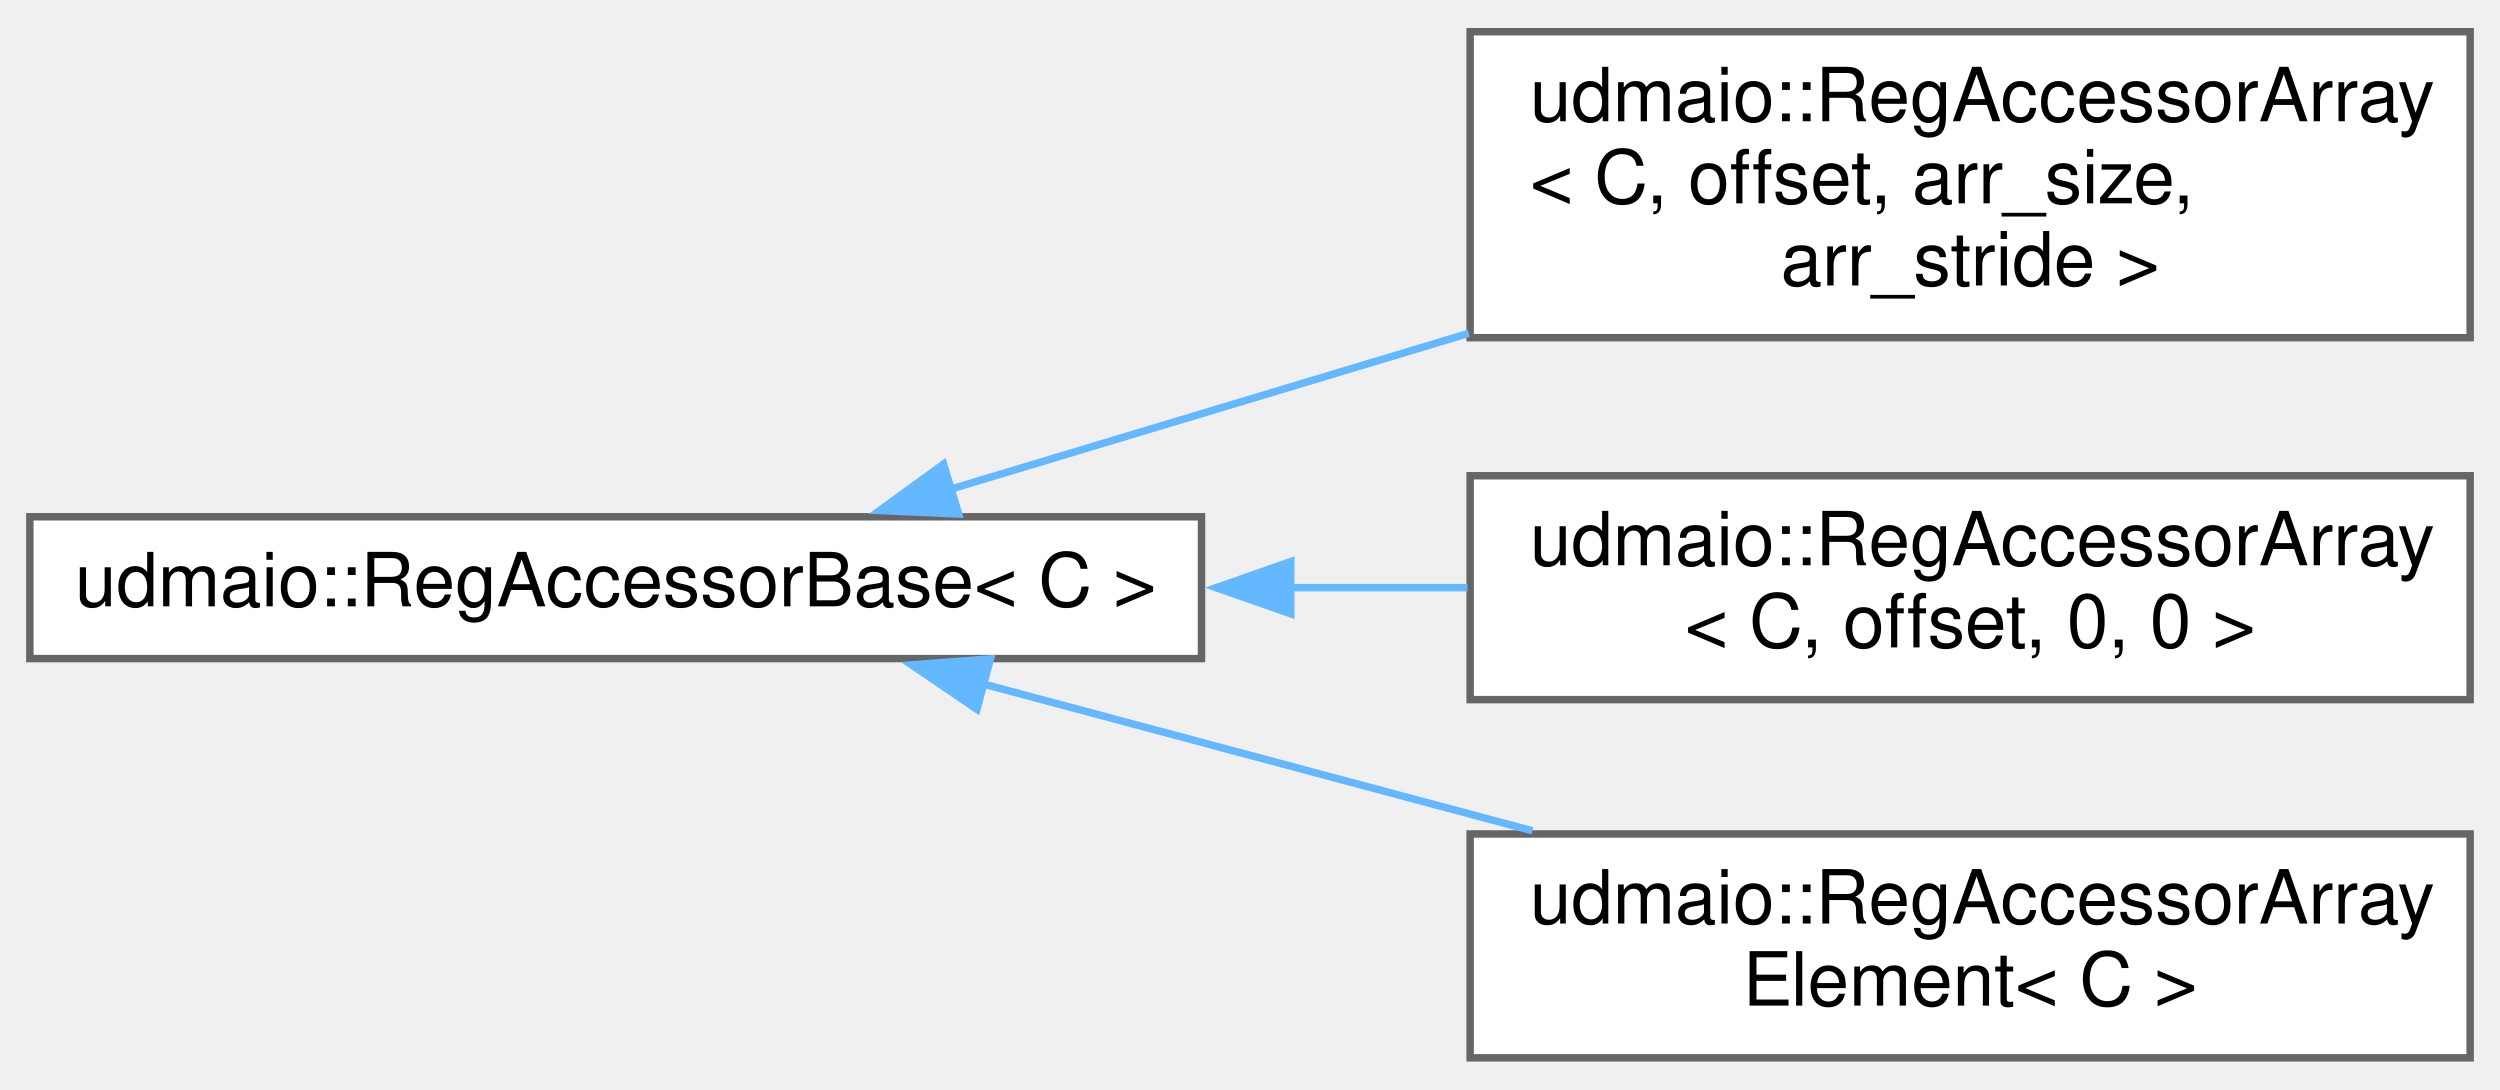
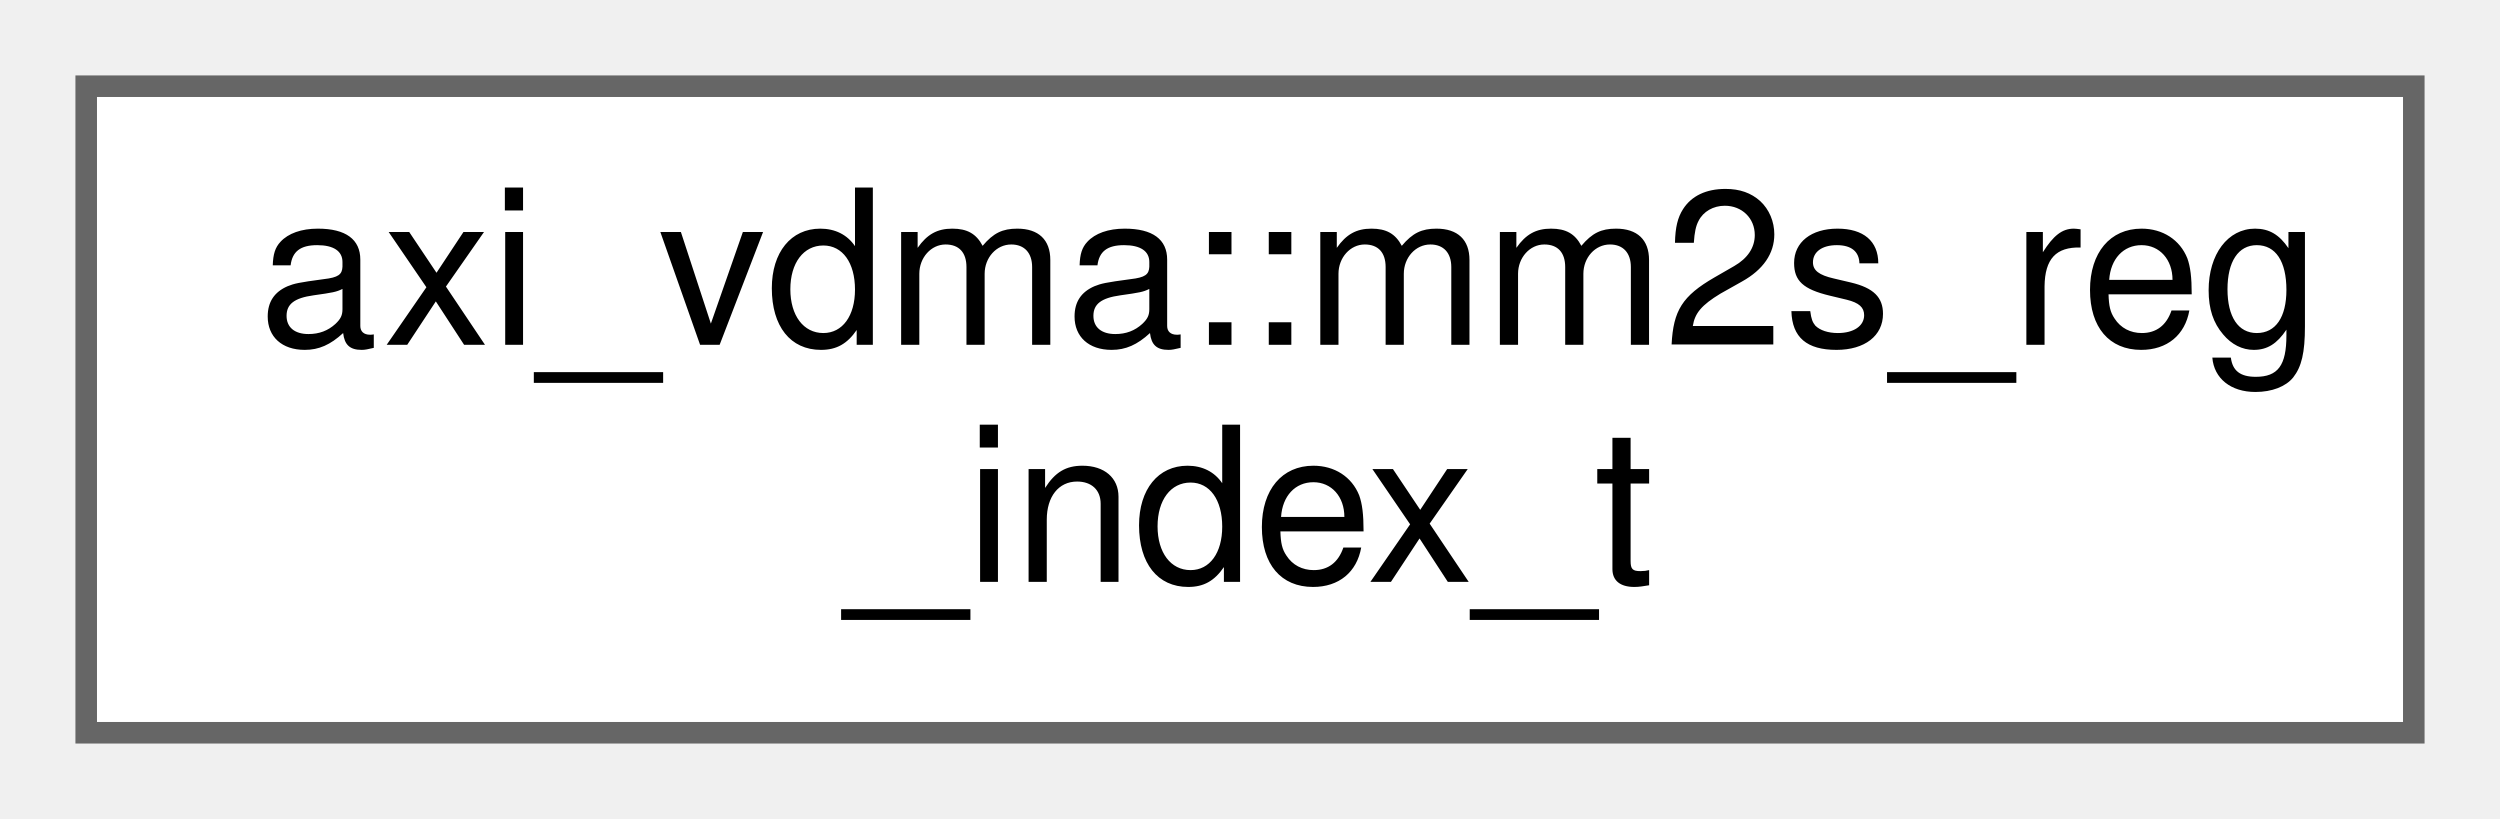
- <svg xmlns="http://www.w3.org/2000/svg" xmlns:xlink="http://www.w3.org/1999/xlink" width="335pt" height="146pt" viewBox="0.00 0.00 335.00 145.50">
-   <g id="graph0" class="graph" transform="scale(1 1) rotate(0) translate(4 141.5)">
+ <svg xmlns="http://www.w3.org/2000/svg" xmlns:xlink="http://www.w3.org/1999/xlink" width="116pt" height="38pt" viewBox="0.00 0.00 116.00 38.00">
+   <g id="graph0" class="graph" transform="scale(1 1) rotate(0) translate(4 34)">
    <g id="node1" class="node">
      <g id="a_node1">
-         <a xlink:href="classudmaio_1_1_reg_accessor_base.html" target="_top" xlink:title="Base class implementing register access. Only used by subclasses, not used directly.">
-           <polygon fill="white" stroke="#666666" points="157,-72.5 0,-72.5 0,-53.5 157,-53.5 157,-72.5" />
-           <text text-anchor="middle" x="78.5" y="-60.5" font-family="Helvetica,sans-Serif" font-size="10.00">udmaio::RegAccessorBase&lt; C &gt;</text>
+         <a xlink:href="structaxi__vdma_1_1mm2s__reg__index__t.html" target="_top" xlink:title=" ">
+           <polygon fill="white" stroke="#666666" points="108,-30 0,-30 0,0 108,0 108,-30" />
+           <text text-anchor="start" x="8" y="-18" font-family="Helvetica,sans-Serif" font-size="10.00">axi_vdma::mm2s_reg</text>
+           <text text-anchor="middle" x="54" y="-7" font-family="Helvetica,sans-Serif" font-size="10.00">_index_t</text>
        </a>
      </g>
    </g>
-     <g id="node2" class="node">
-       <g id="a_node2">
-         <a xlink:href="classudmaio_1_1_reg_accessor_array.html" target="_top" xlink:title="Accessor for register array.">
-           <polygon fill="white" stroke="#666666" points="327,-137.5 193,-137.5 193,-96.5 327,-96.5 327,-137.5" />
-           <text text-anchor="start" x="201" y="-125.5" font-family="Helvetica,sans-Serif" font-size="10.00">udmaio::RegAccessorArray</text>
-           <text text-anchor="start" x="201" y="-114.5" font-family="Helvetica,sans-Serif" font-size="10.00">&lt; C, offset, arr_size,</text>
-           <text text-anchor="middle" x="260" y="-103.5" font-family="Helvetica,sans-Serif" font-size="10.00"> arr_stride &gt;</text>
-         </a>
-       </g>
-     </g>
-     <g id="edge1" class="edge">
-       <path fill="none" stroke="#63b8ff" d="M123.21,-76.15C144.12,-82.44 169.61,-90.11 192.82,-97.09" />
-       <polygon fill="#63b8ff" stroke="#63b8ff" points="124.46,-72.87 113.87,-73.34 122.44,-79.57 124.46,-72.87" />
-     </g>
-     <g id="node3" class="node">
-       <g id="a_node3">
-         <a xlink:href="classudmaio_1_1_reg_accessor_array_3_01_c_00_01offset_00_010_00_010_01_4.html" target="_top" xlink:title="Accessor for single register.">
-           <polygon fill="white" stroke="#666666" points="327,-78 193,-78 193,-48 327,-48 327,-78" />
-           <text text-anchor="start" x="201" y="-66" font-family="Helvetica,sans-Serif" font-size="10.00">udmaio::RegAccessorArray</text>
-           <text text-anchor="middle" x="260" y="-55" font-family="Helvetica,sans-Serif" font-size="10.00">&lt; C, offset, 0, 0 &gt;</text>
-         </a>
-       </g>
-     </g>
-     <g id="edge2" class="edge">
-       <path fill="none" stroke="#63b8ff" d="M168.78,-63C176.82,-63 184.86,-63 192.64,-63" />
-       <polygon fill="#63b8ff" stroke="#63b8ff" points="168.96,-59.5 158.96,-63 168.96,-66.5 168.96,-59.5" />
-     </g>
-     <g id="node4" class="node">
-       <g id="a_node4">
-         <a xlink:href="classudmaio_1_1_reg_accessor_array_element.html" target="_top" xlink:title="Accessor for register array element. Returned by RegAccessorArray&lt;C&gt;::operator[].">
-           <polygon fill="white" stroke="#666666" points="327,-30 193,-30 193,0 327,0 327,-30" />
-           <text text-anchor="start" x="201" y="-18" font-family="Helvetica,sans-Serif" font-size="10.00">udmaio::RegAccessorArray</text>
-           <text text-anchor="middle" x="260" y="-7" font-family="Helvetica,sans-Serif" font-size="10.00">Element&lt; C &gt;</text>
-         </a>
-       </g>
-     </g>
-     <g id="edge3" class="edge">
-       <path fill="none" stroke="#63b8ff" d="M127.75,-50.1C150.42,-44.04 177.61,-36.76 201.35,-30.42" />
-       <polygon fill="#63b8ff" stroke="#63b8ff" points="126.91,-46.7 118.15,-52.66 128.72,-53.46 126.91,-46.7" />
-     </g>
  </g>
</svg>
